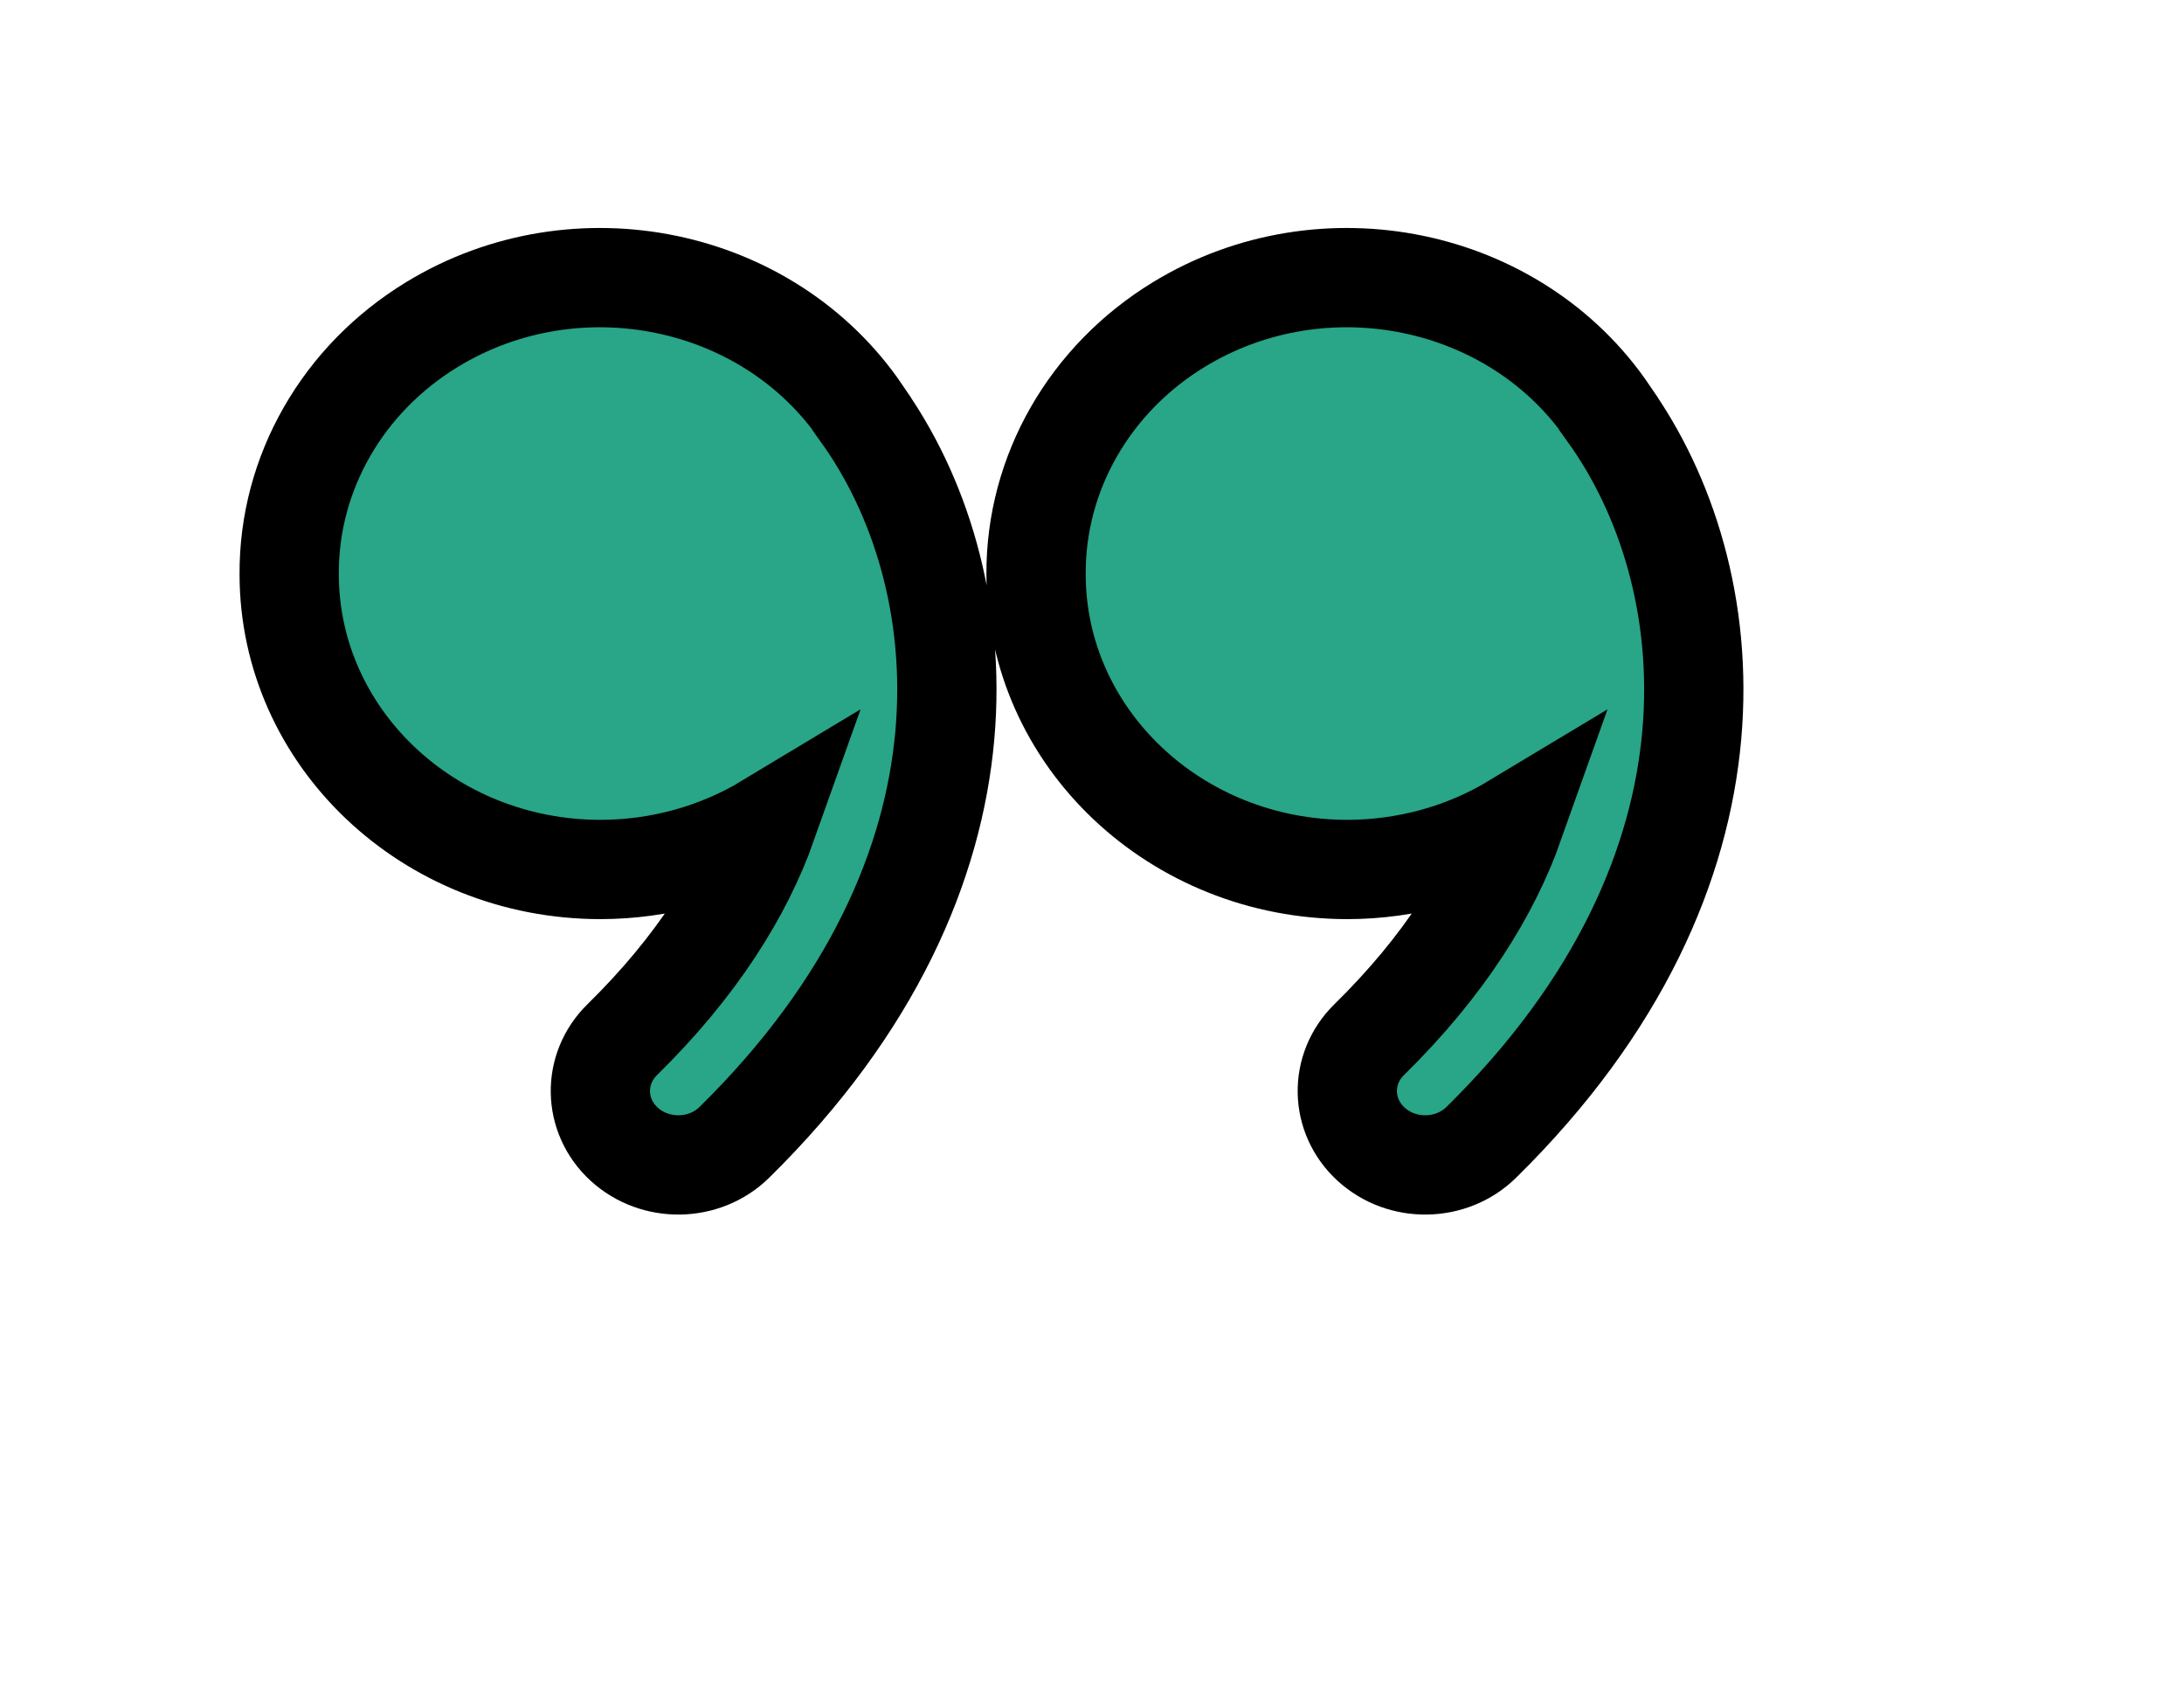
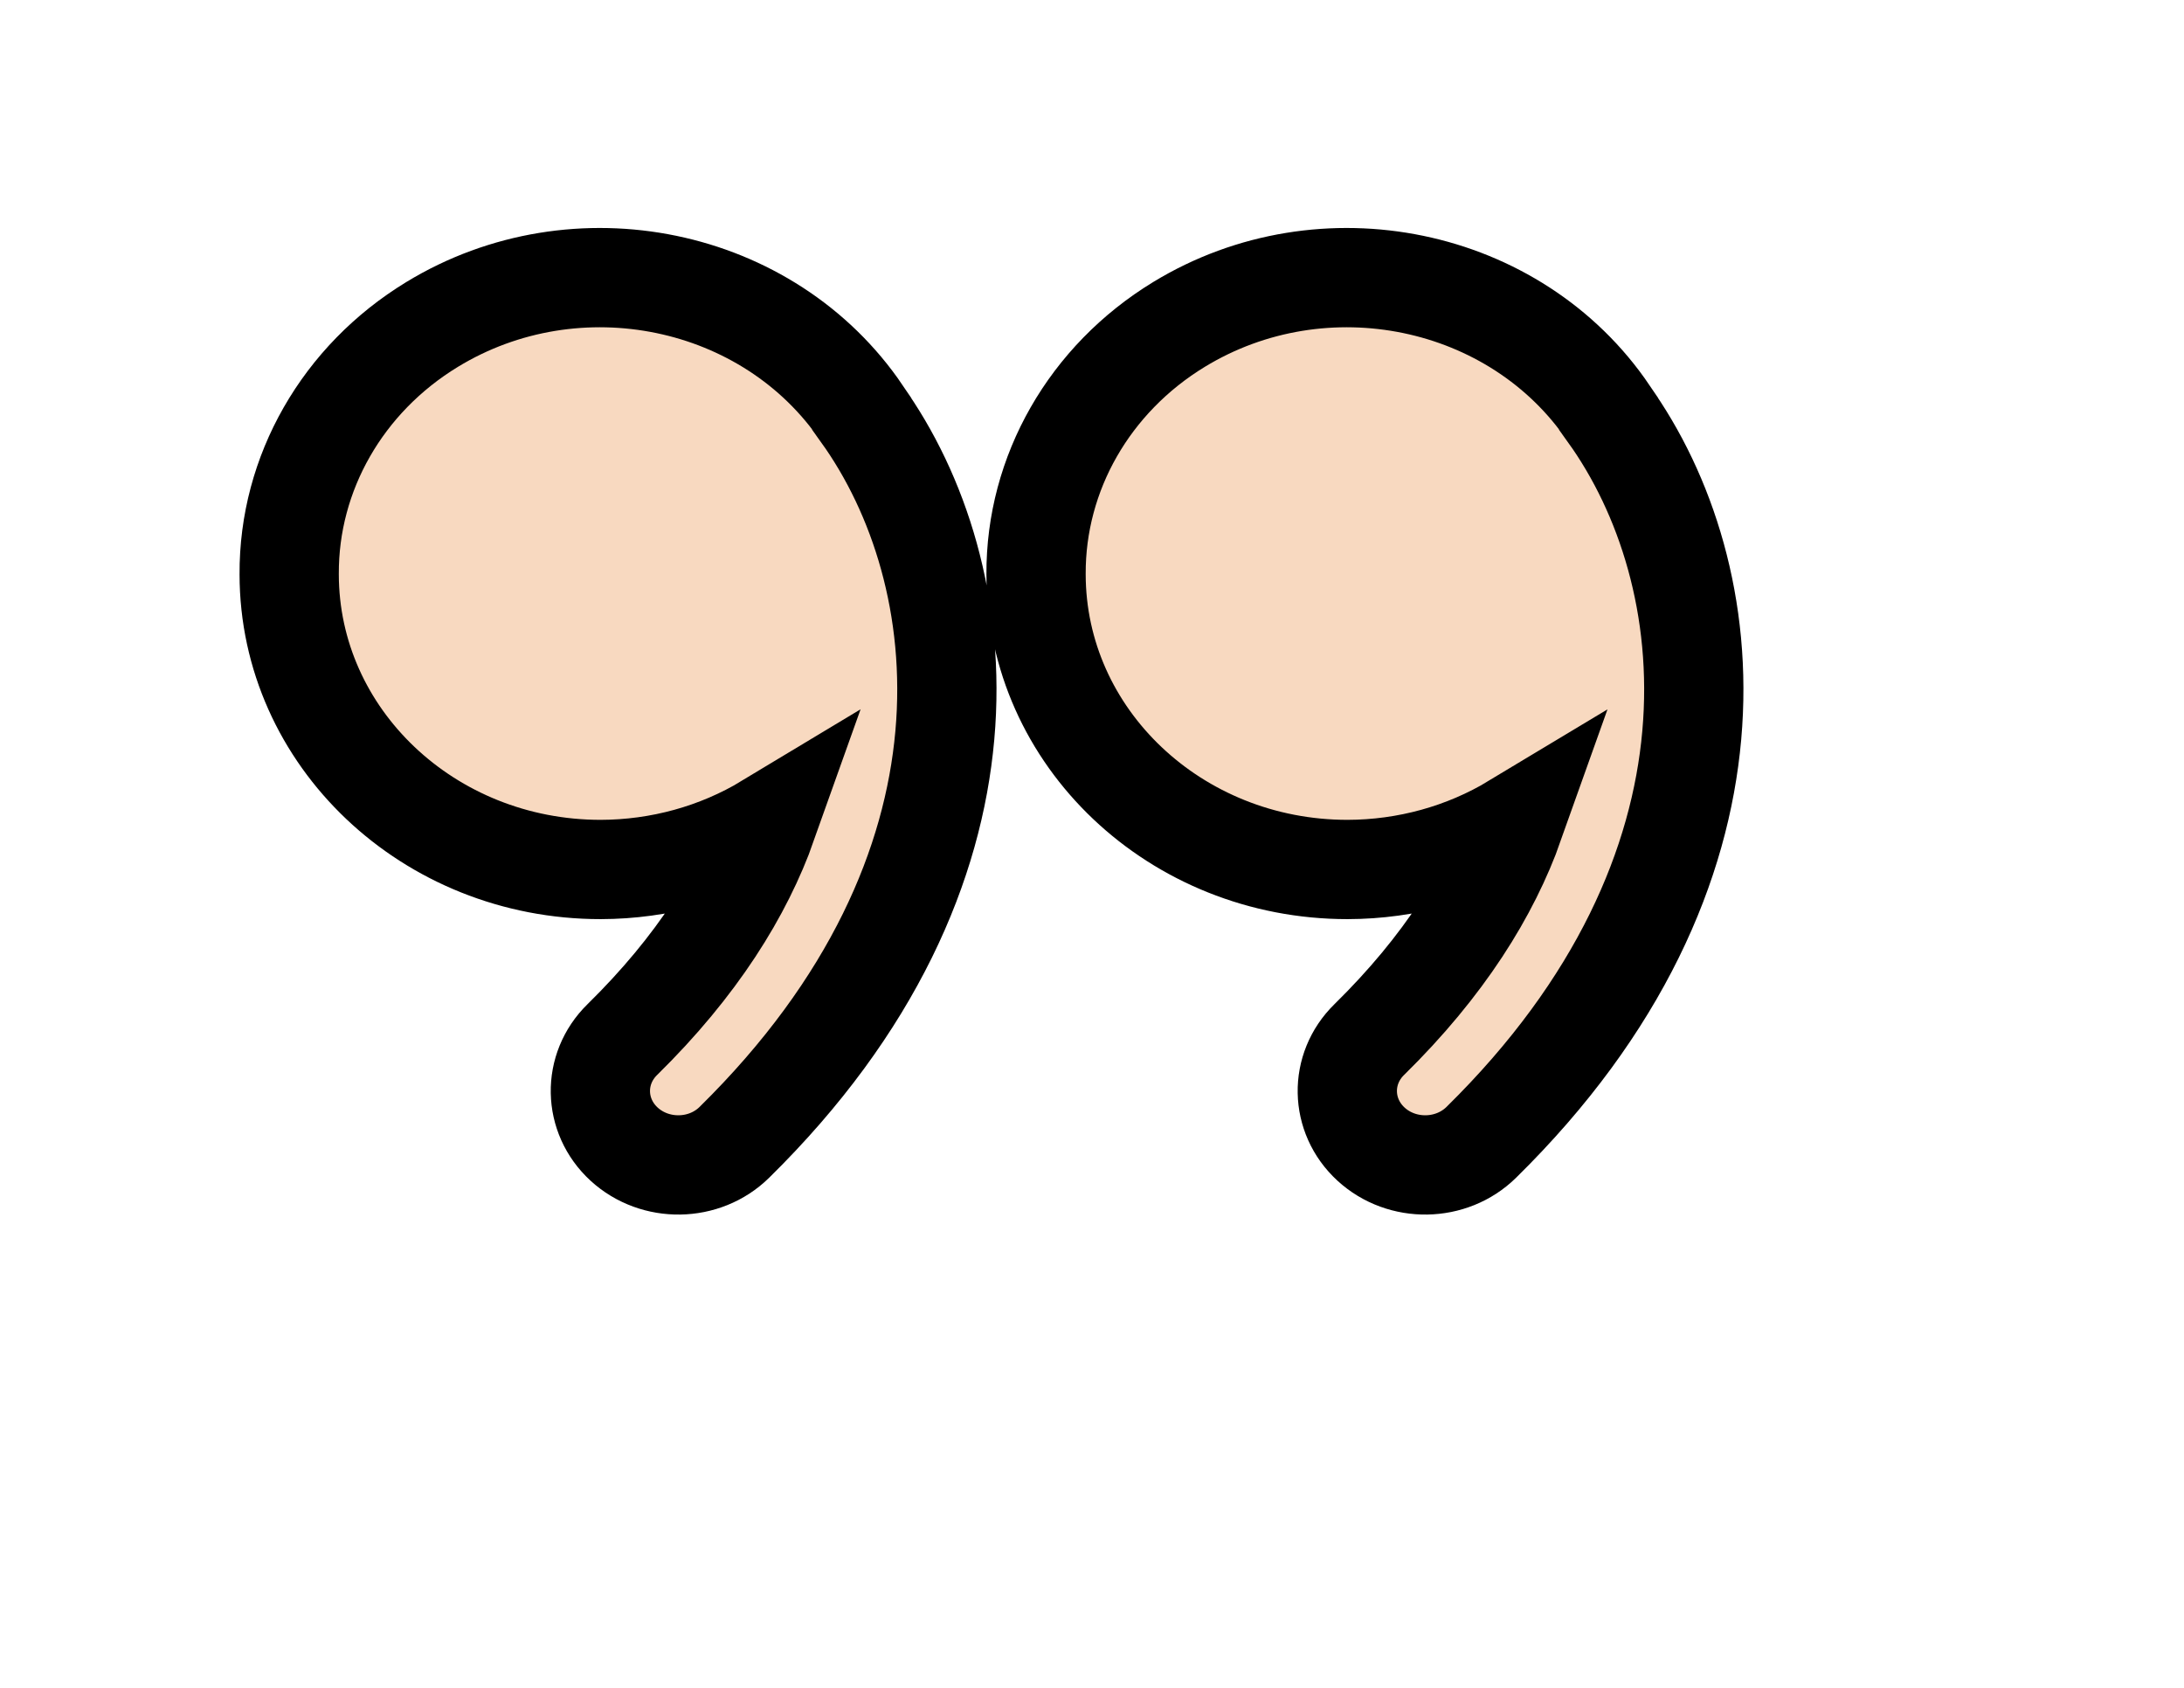
<svg xmlns="http://www.w3.org/2000/svg" width="44px" height="34px">
-   <path fill-rule="evenodd" stroke-width="2px" stroke="rgb(0, 0, 0)" fill="rgb(41, 165, 135)" d="M17.360,8.325 C15.490,5.563 11.616,4.762 8.705,6.536 C6.901,7.635 5.815,9.533 5.826,11.567 C5.828,14.854 8.637,17.516 12.101,17.515 C13.290,17.513 14.456,17.192 15.460,16.587 C14.967,17.975 14.049,19.457 12.537,20.942 C11.934,21.533 11.951,22.476 12.574,23.048 C13.198,23.619 14.192,23.604 14.794,23.012 C20.384,17.515 19.658,11.539 17.360,8.333 L17.360,8.325 ZM32.407,8.325 C30.538,5.563 26.663,4.762 23.752,6.536 C21.949,7.635 20.863,9.533 20.873,11.567 C20.875,14.854 23.685,17.516 27.148,17.515 C28.338,17.513 29.503,17.192 30.508,16.587 C30.015,17.975 29.097,19.457 27.585,20.942 C26.982,21.533 26.999,22.476 27.622,23.048 C28.245,23.619 29.239,23.604 29.842,23.012 C35.432,17.515 34.706,11.539 32.407,8.333 L32.407,8.325 Z" />
+   <path fill-rule="evenodd" stroke-width="2px" stroke="rgb(0, 0, 0)" fill="#F8D9C0" d="M17.360,8.325 C15.490,5.563 11.616,4.762 8.705,6.536 C6.901,7.635 5.815,9.533 5.826,11.567 C5.828,14.854 8.637,17.516 12.101,17.515 C13.290,17.513 14.456,17.192 15.460,16.587 C14.967,17.975 14.049,19.457 12.537,20.942 C11.934,21.533 11.951,22.476 12.574,23.048 C13.198,23.619 14.192,23.604 14.794,23.012 C20.384,17.515 19.658,11.539 17.360,8.333 L17.360,8.325 ZM32.407,8.325 C30.538,5.563 26.663,4.762 23.752,6.536 C21.949,7.635 20.863,9.533 20.873,11.567 C20.875,14.854 23.685,17.516 27.148,17.515 C28.338,17.513 29.503,17.192 30.508,16.587 C30.015,17.975 29.097,19.457 27.585,20.942 C26.982,21.533 26.999,22.476 27.622,23.048 C28.245,23.619 29.239,23.604 29.842,23.012 C35.432,17.515 34.706,11.539 32.407,8.333 L32.407,8.325 Z" />
</svg>
